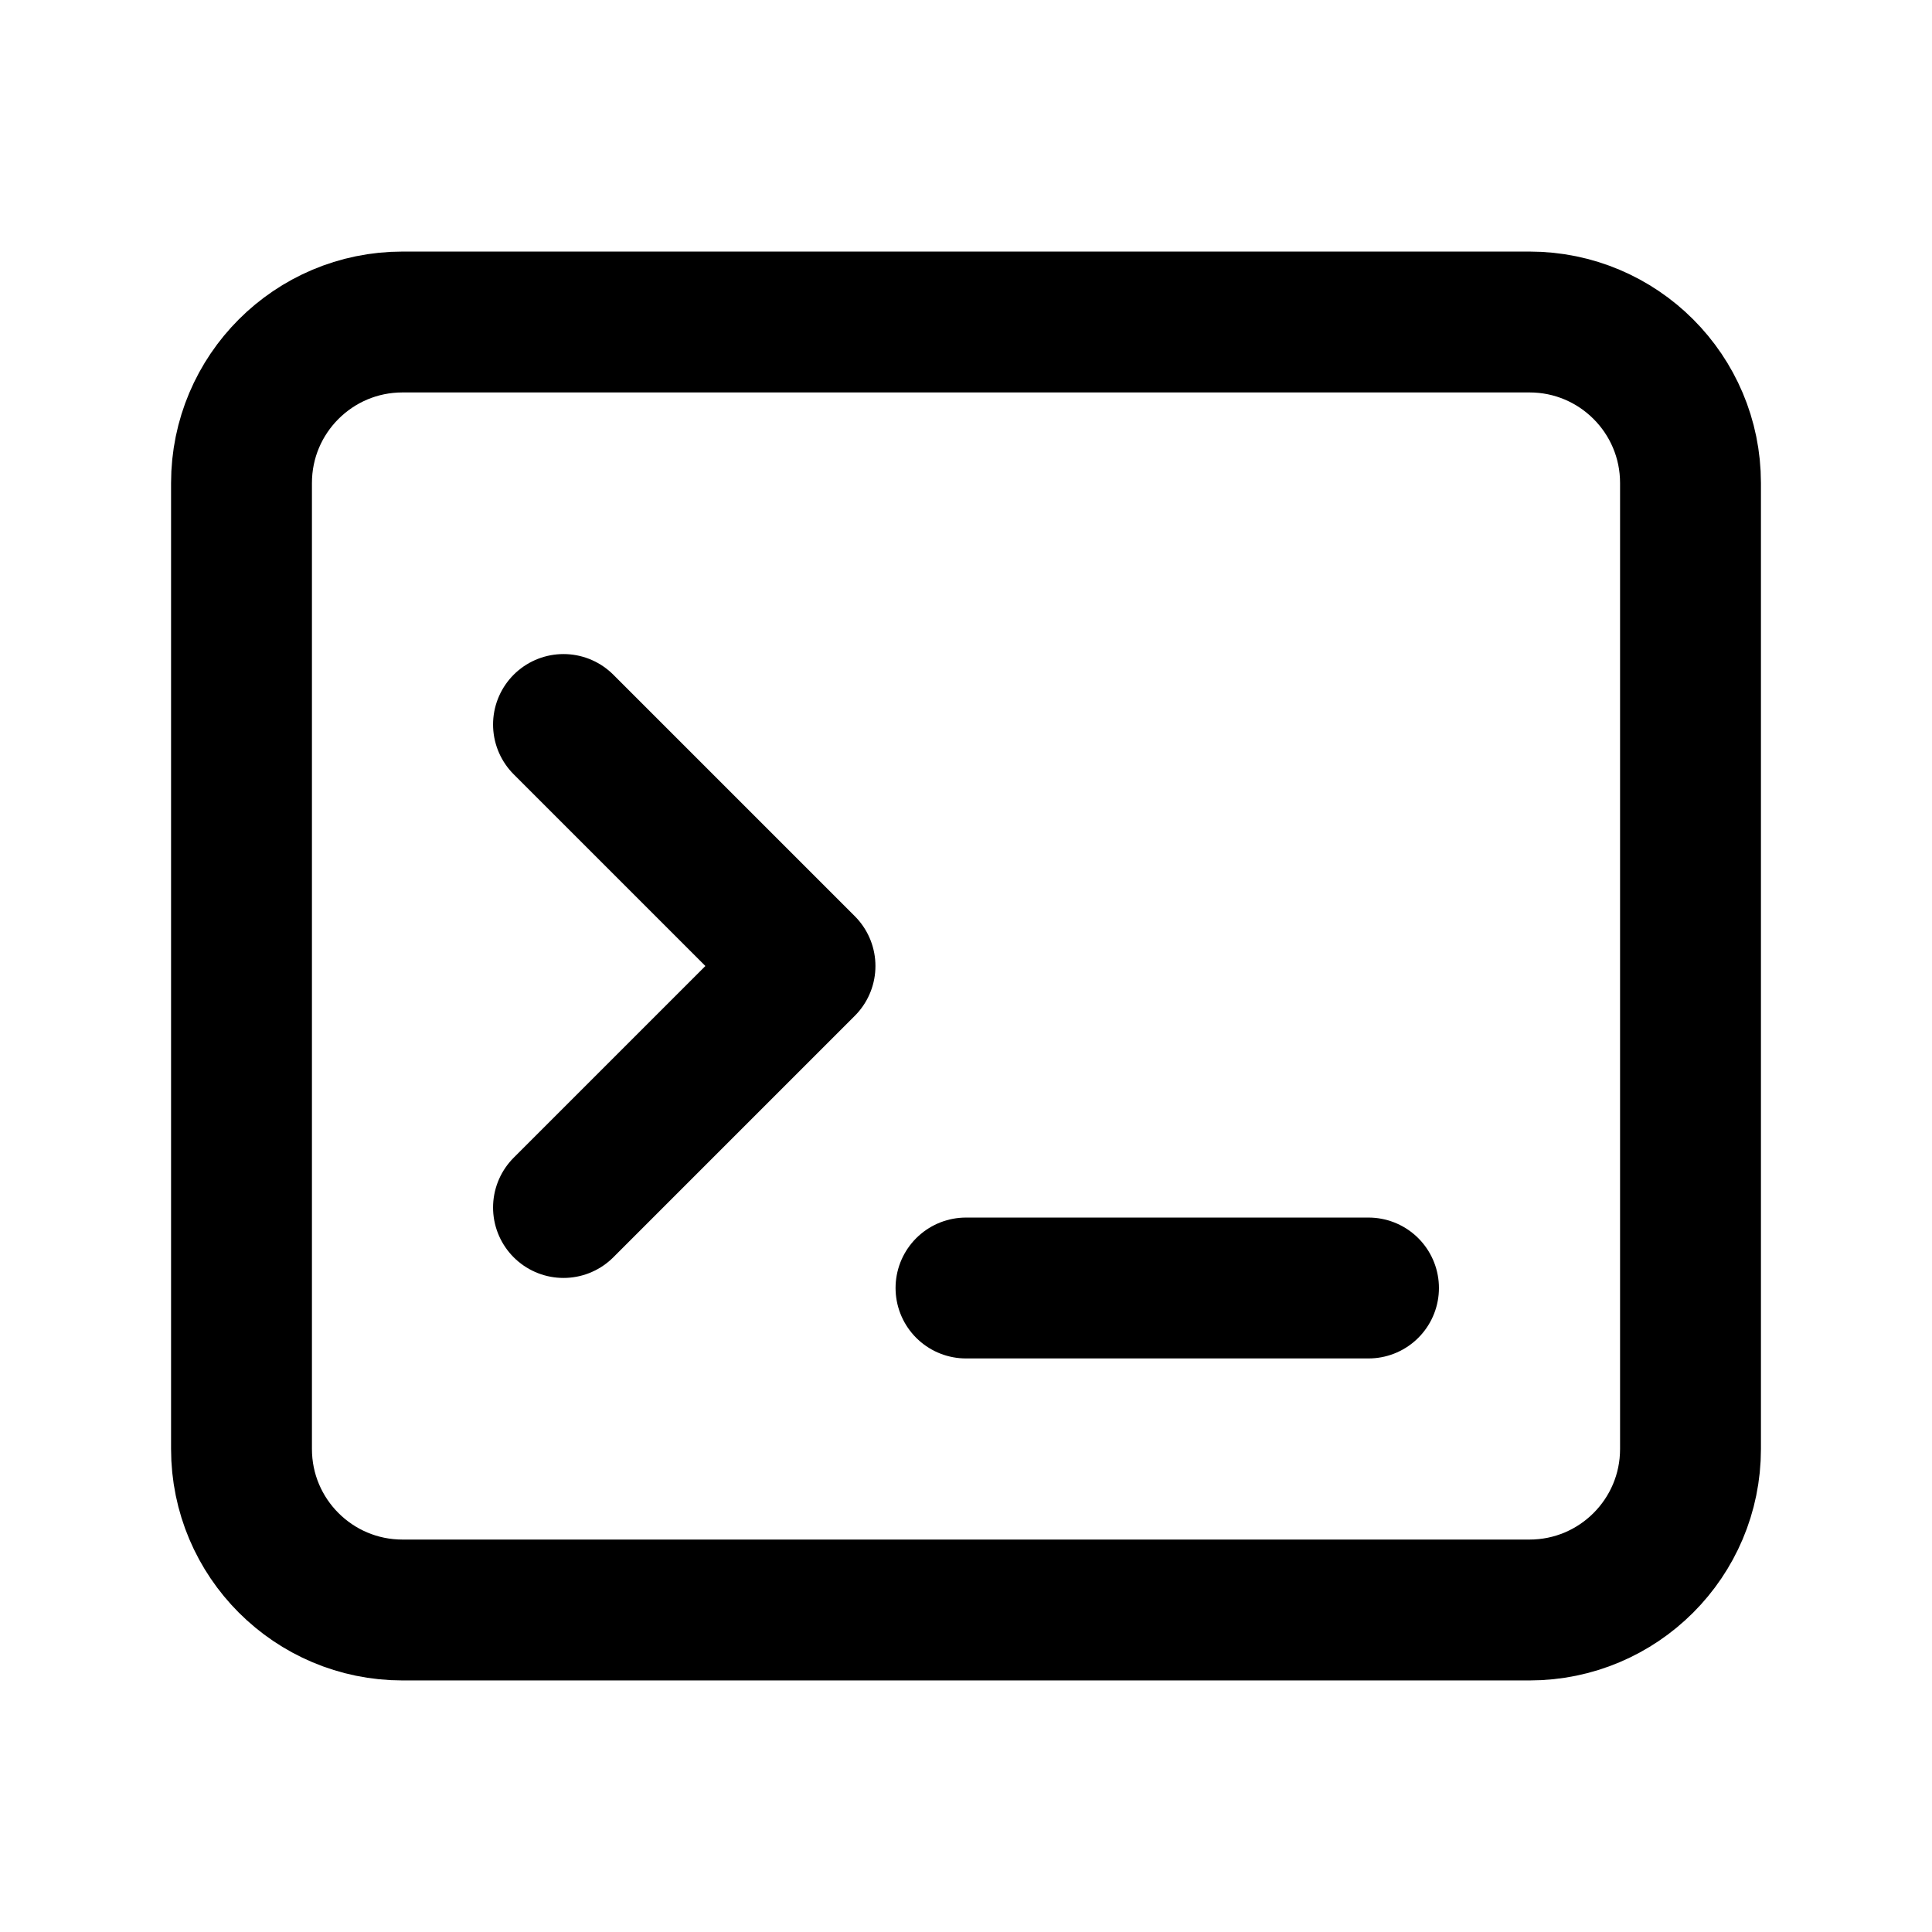
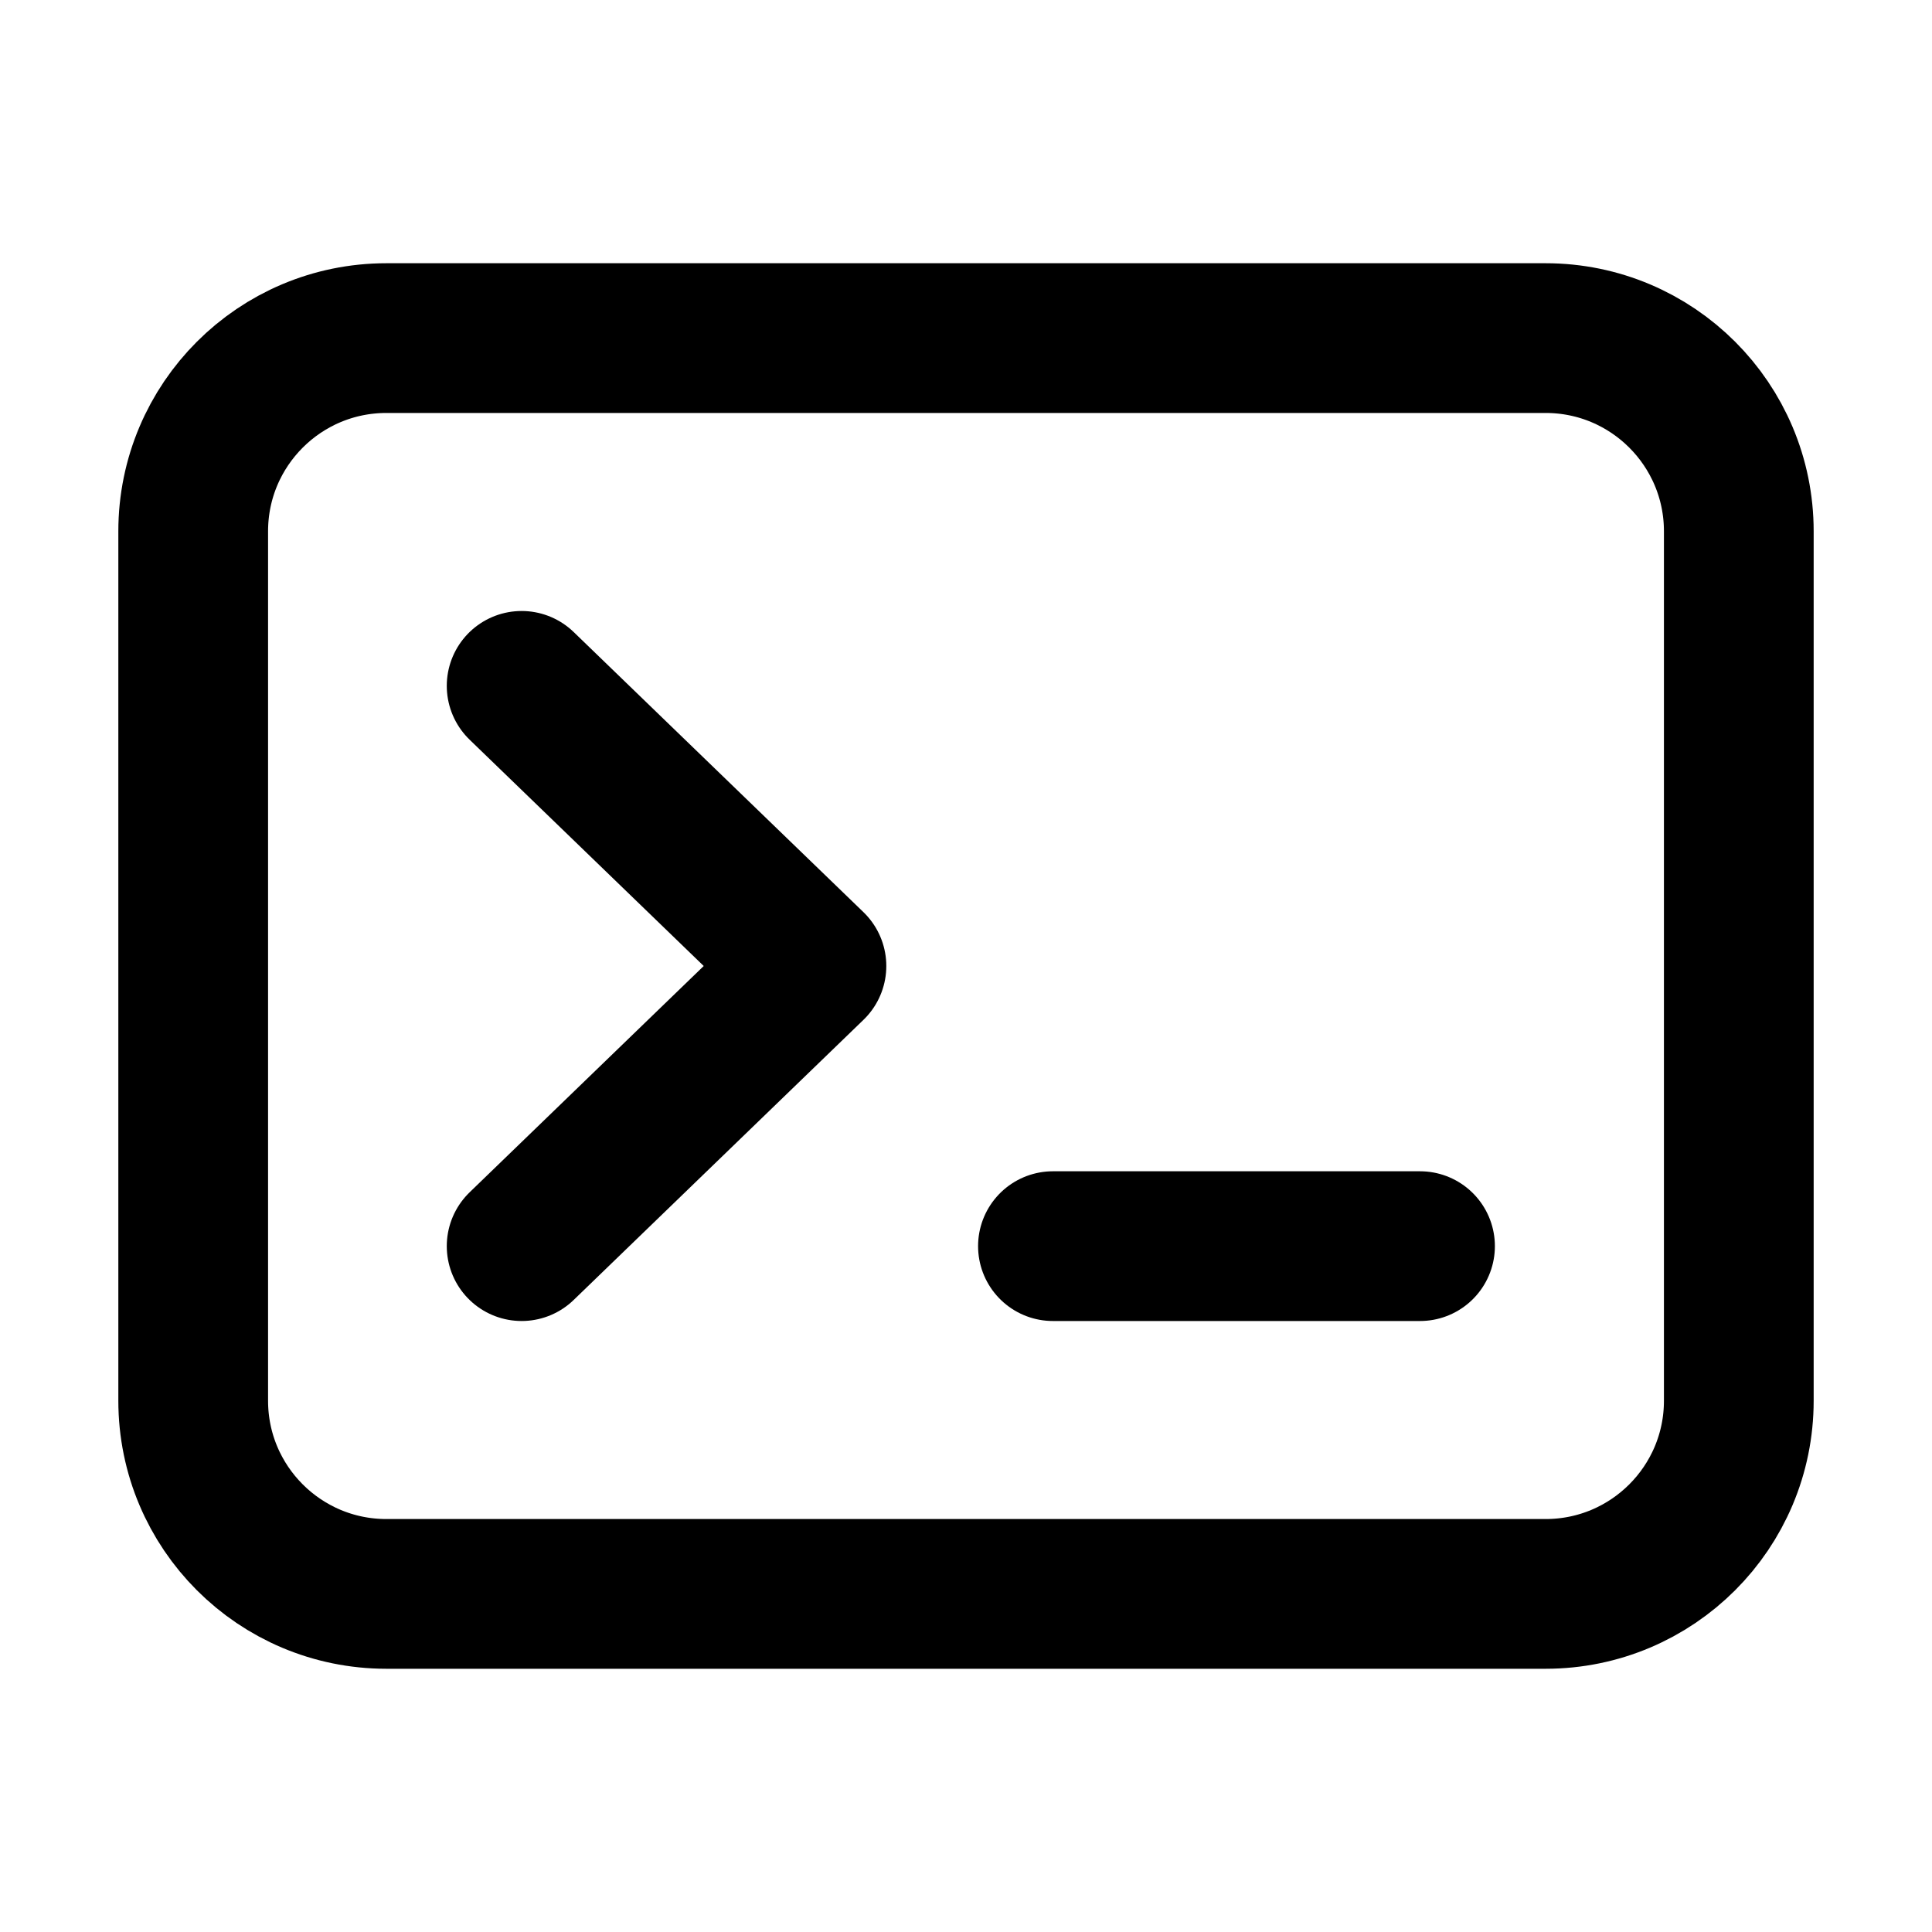
- <svg xmlns="http://www.w3.org/2000/svg" viewBox="0 0 24 24" fill="none" stroke="currentColor" stroke-width="1.75" stroke-linecap="round" stroke-linejoin="round">
-   <rect x="3" y="4" width="18" height="16" rx="2" />
-   <path d="M7 9l3 3-3 3" />
-   <path d="M12 16h5" />
+ <svg xmlns="http://www.w3.org/2000/svg" viewBox="0 0 20 20" fill="none" stroke="currentColor" stroke-width="1.55" stroke-linecap="round" stroke-linejoin="round">
+   <rect x="2" y="3.5" width="16" height="13" rx="2" />
+   <path d="m5.4 7.1 3 2.9-3 2.9M10.9 12.9h3.8" />
</svg>
